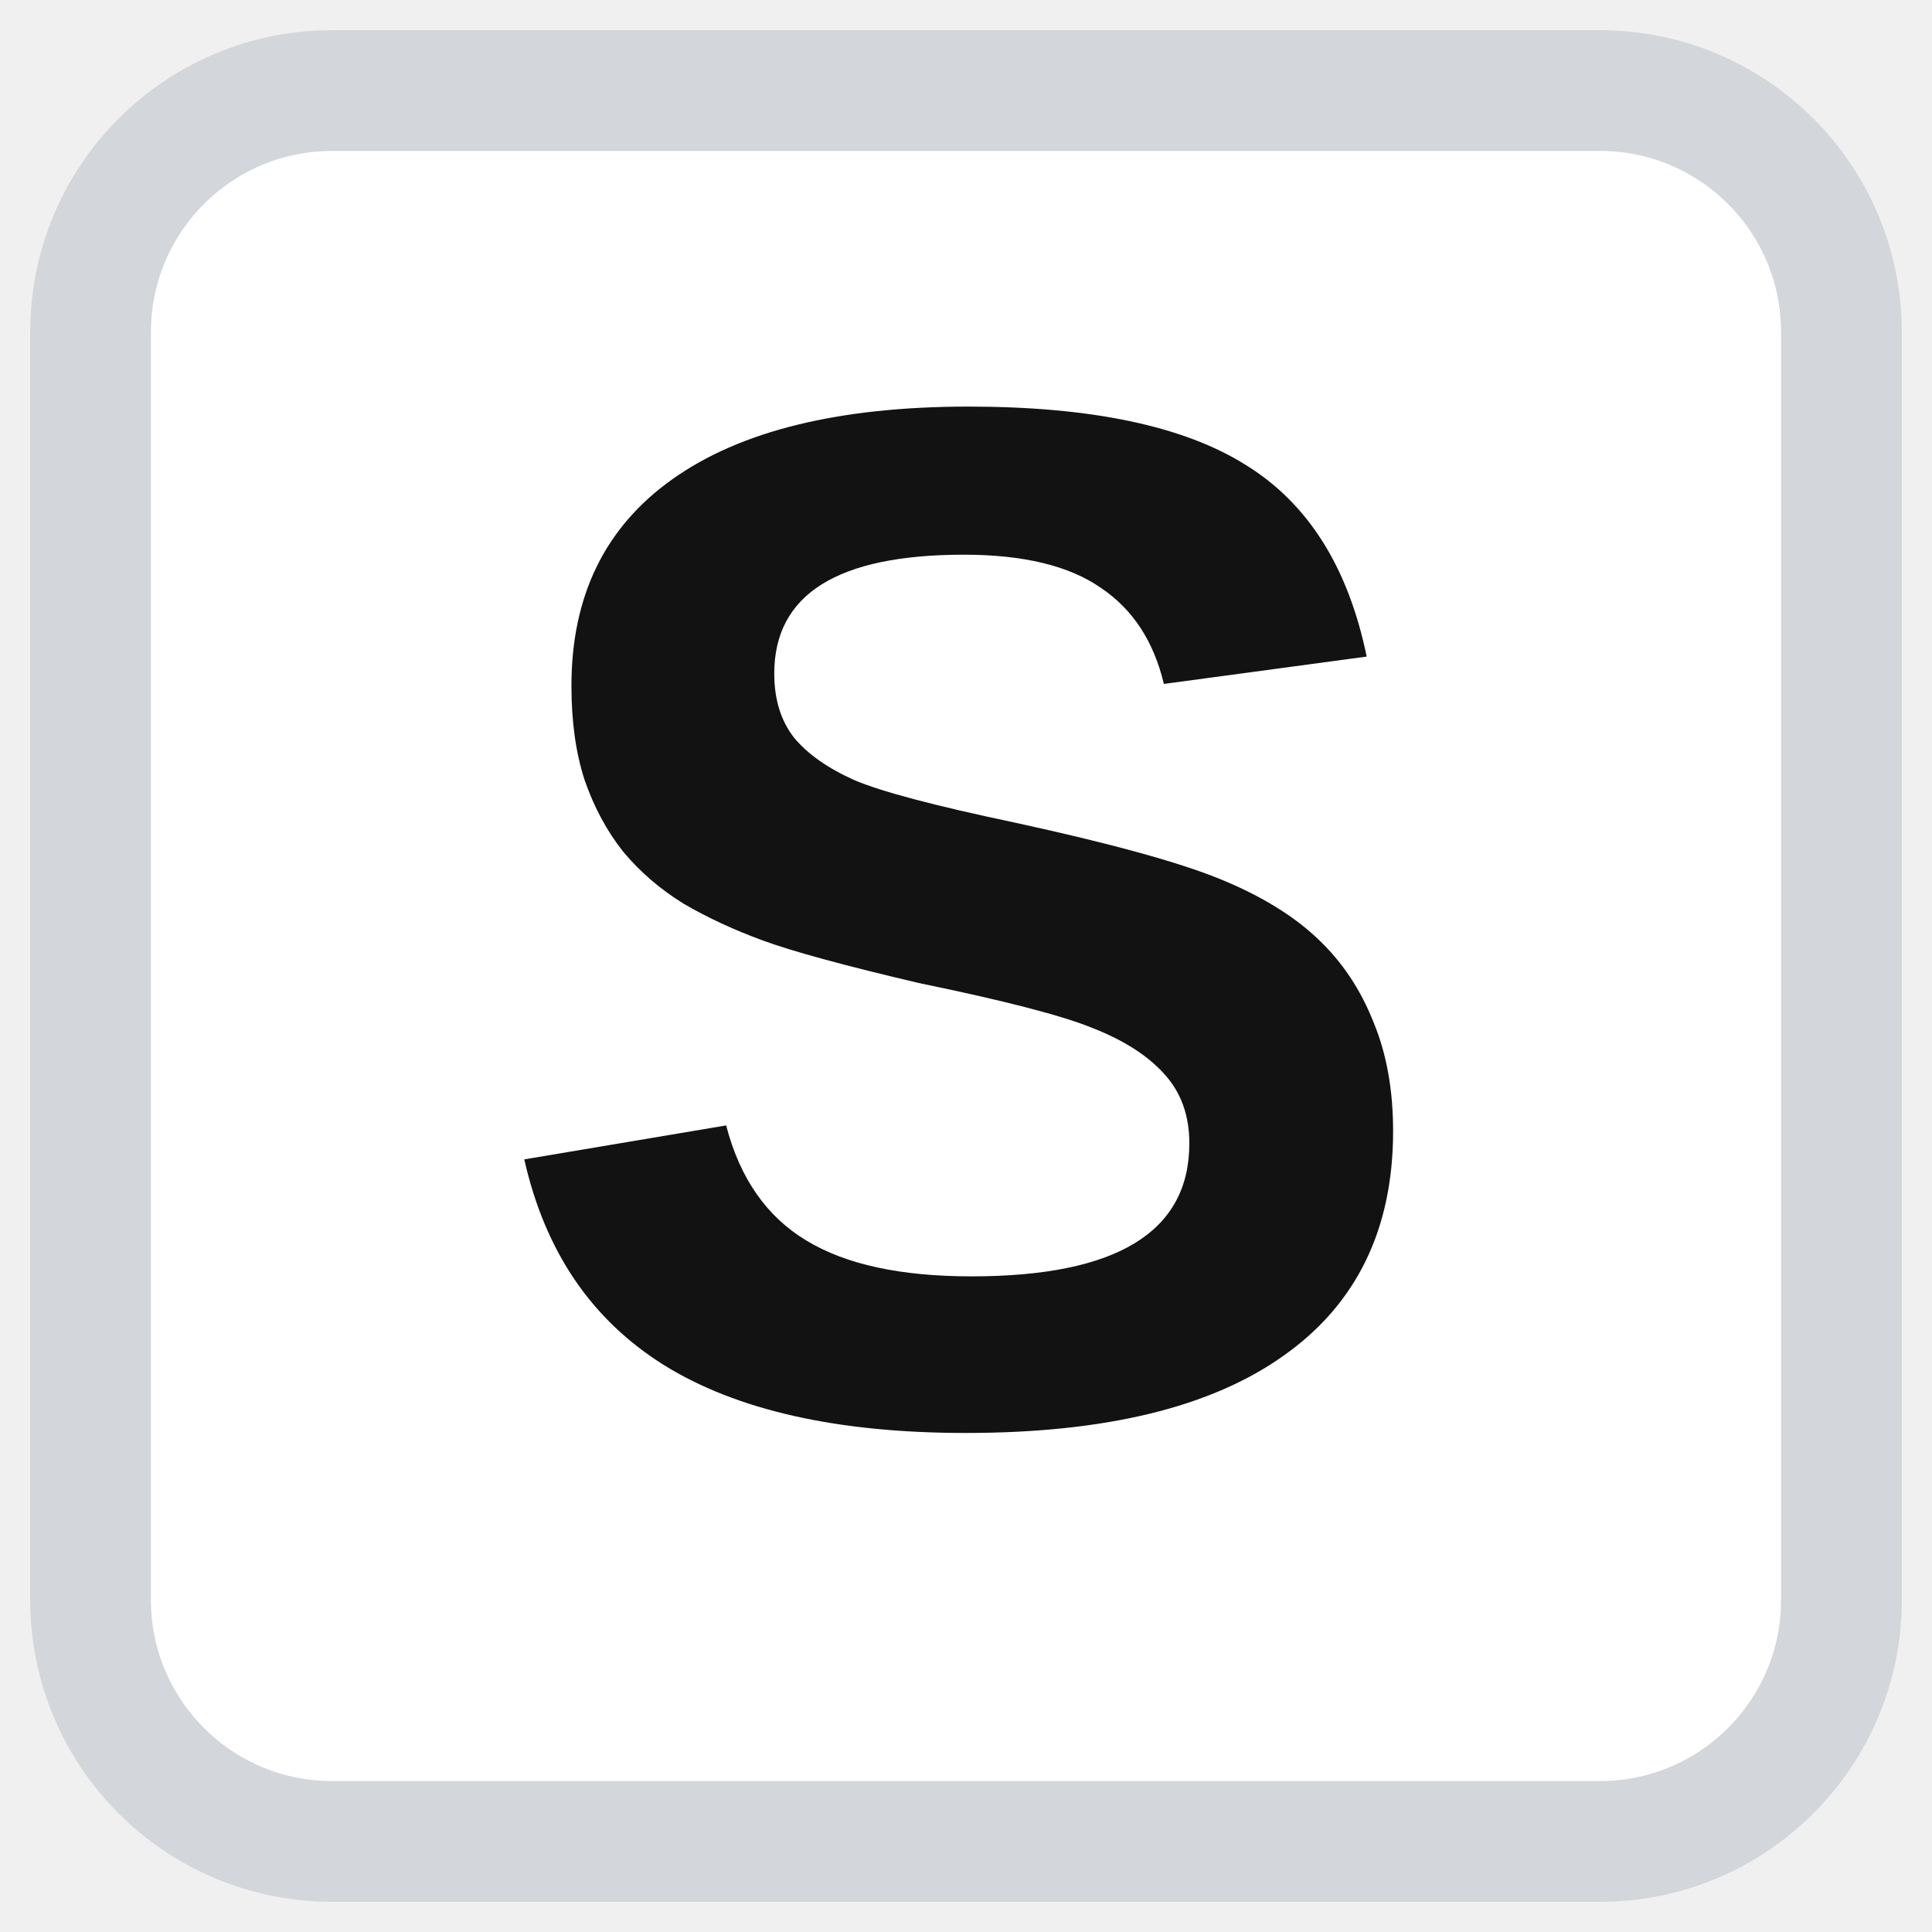
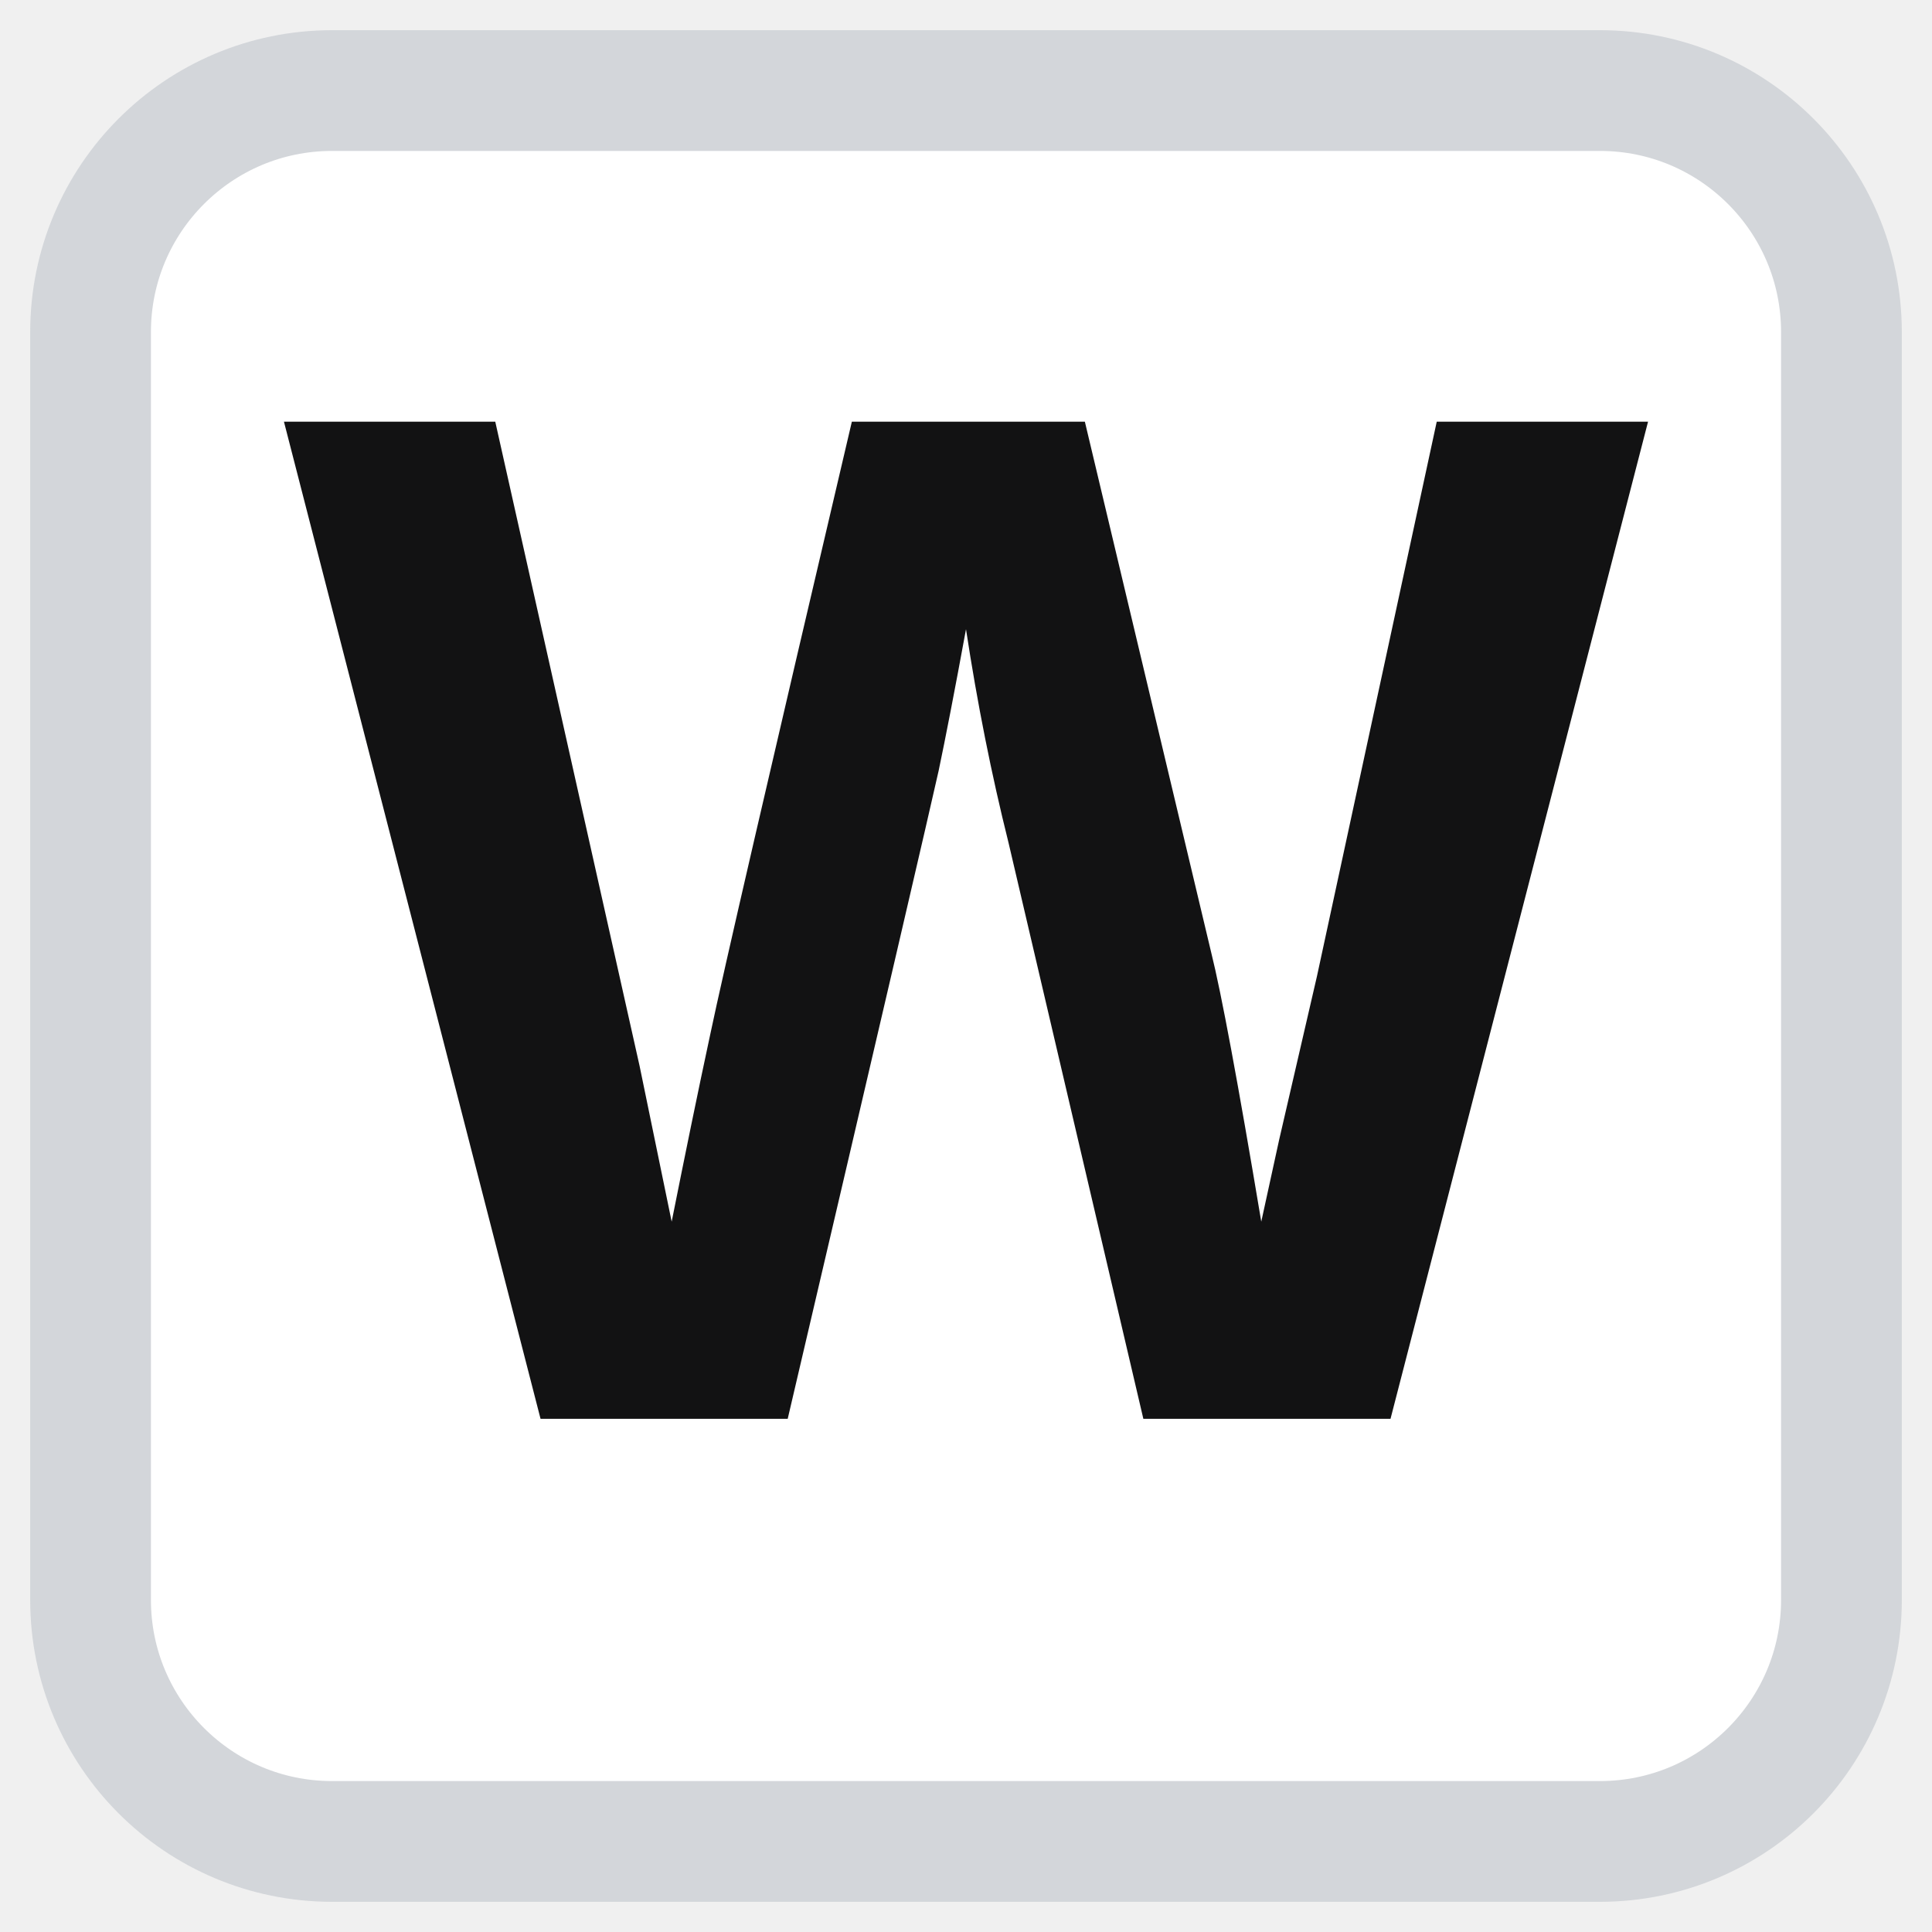
<svg xmlns="http://www.w3.org/2000/svg" viewBox="0 0 32 32">
  <rect x="1.5" y="1.5" width="29" height="29" rx="4" fill="#ffffff" stroke="#d3d6da" stroke-width="2" />
-   <text x="16" y="23.5" font-family="system-ui,-apple-system,'Helvetica Neue',Arial,sans-serif" font-size="24" font-weight="650" text-anchor="middle" fill="#121213">S</text>
+   <text x="16" y="23.5" font-family="system-ui,-apple-system,'Helvetica Neue',Arial,sans-serif" font-size="24" font-weight="650" text-anchor="middle" fill="#121213">W</text>
</svg>
